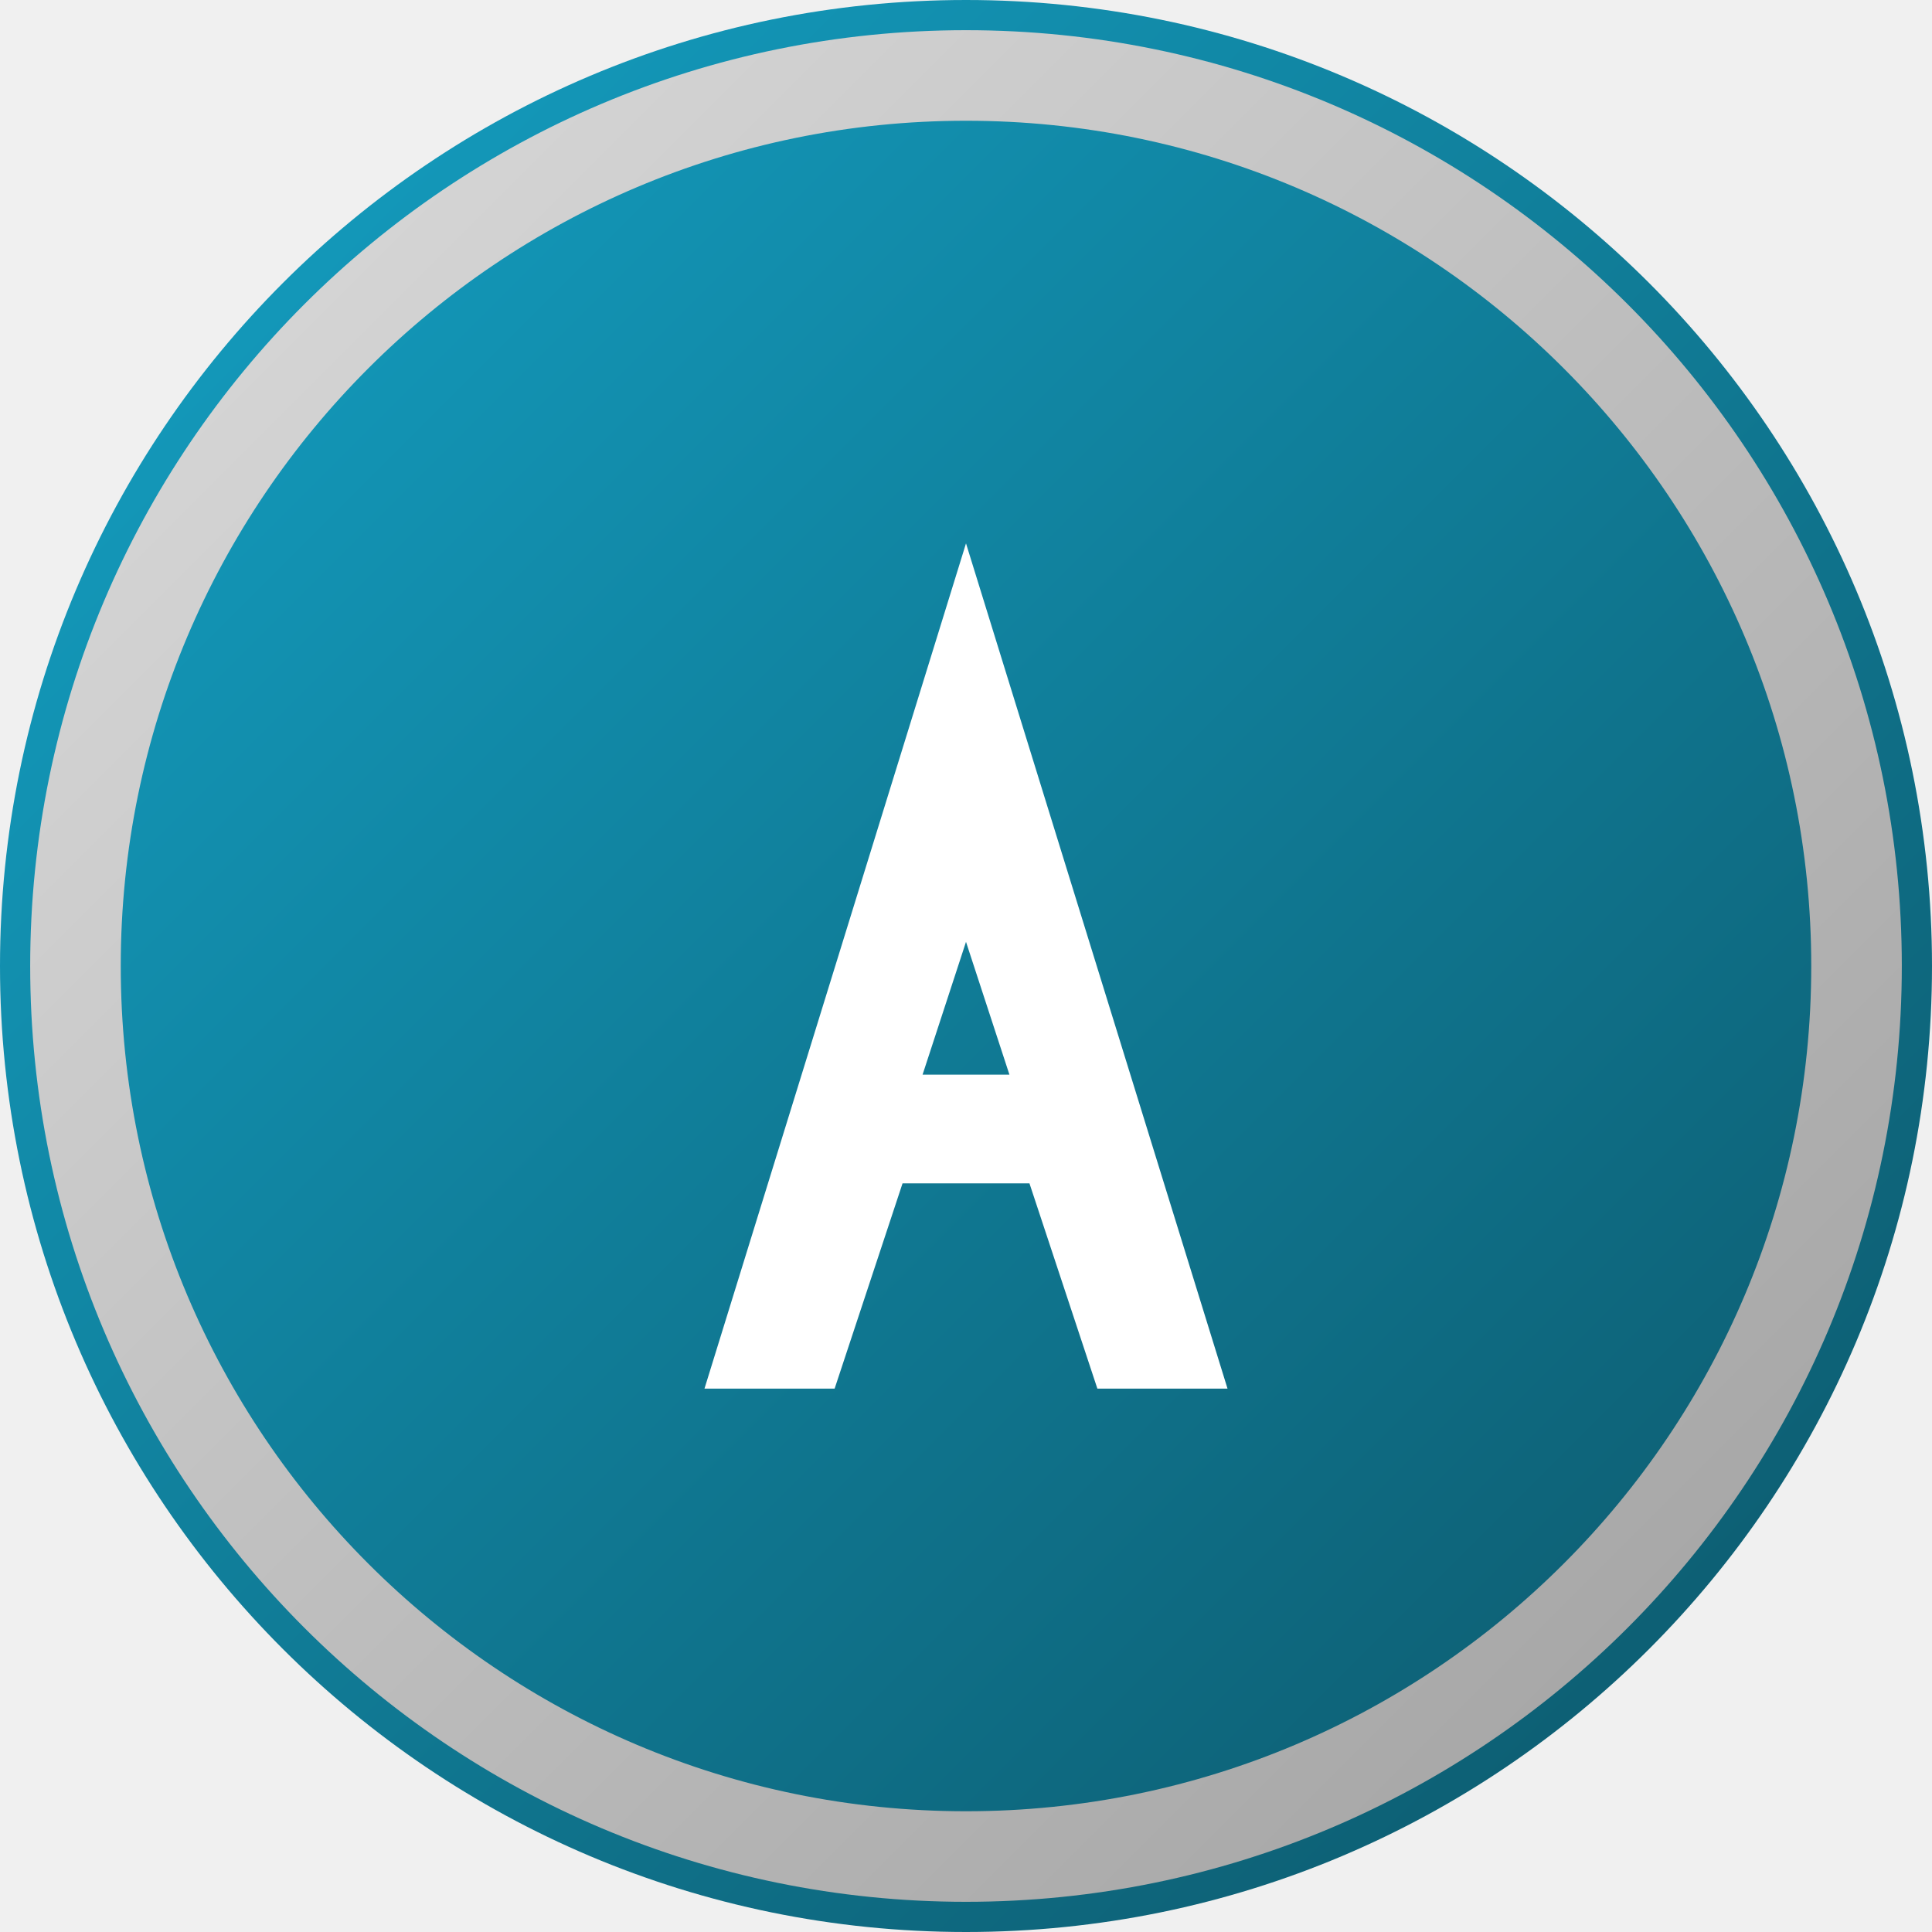
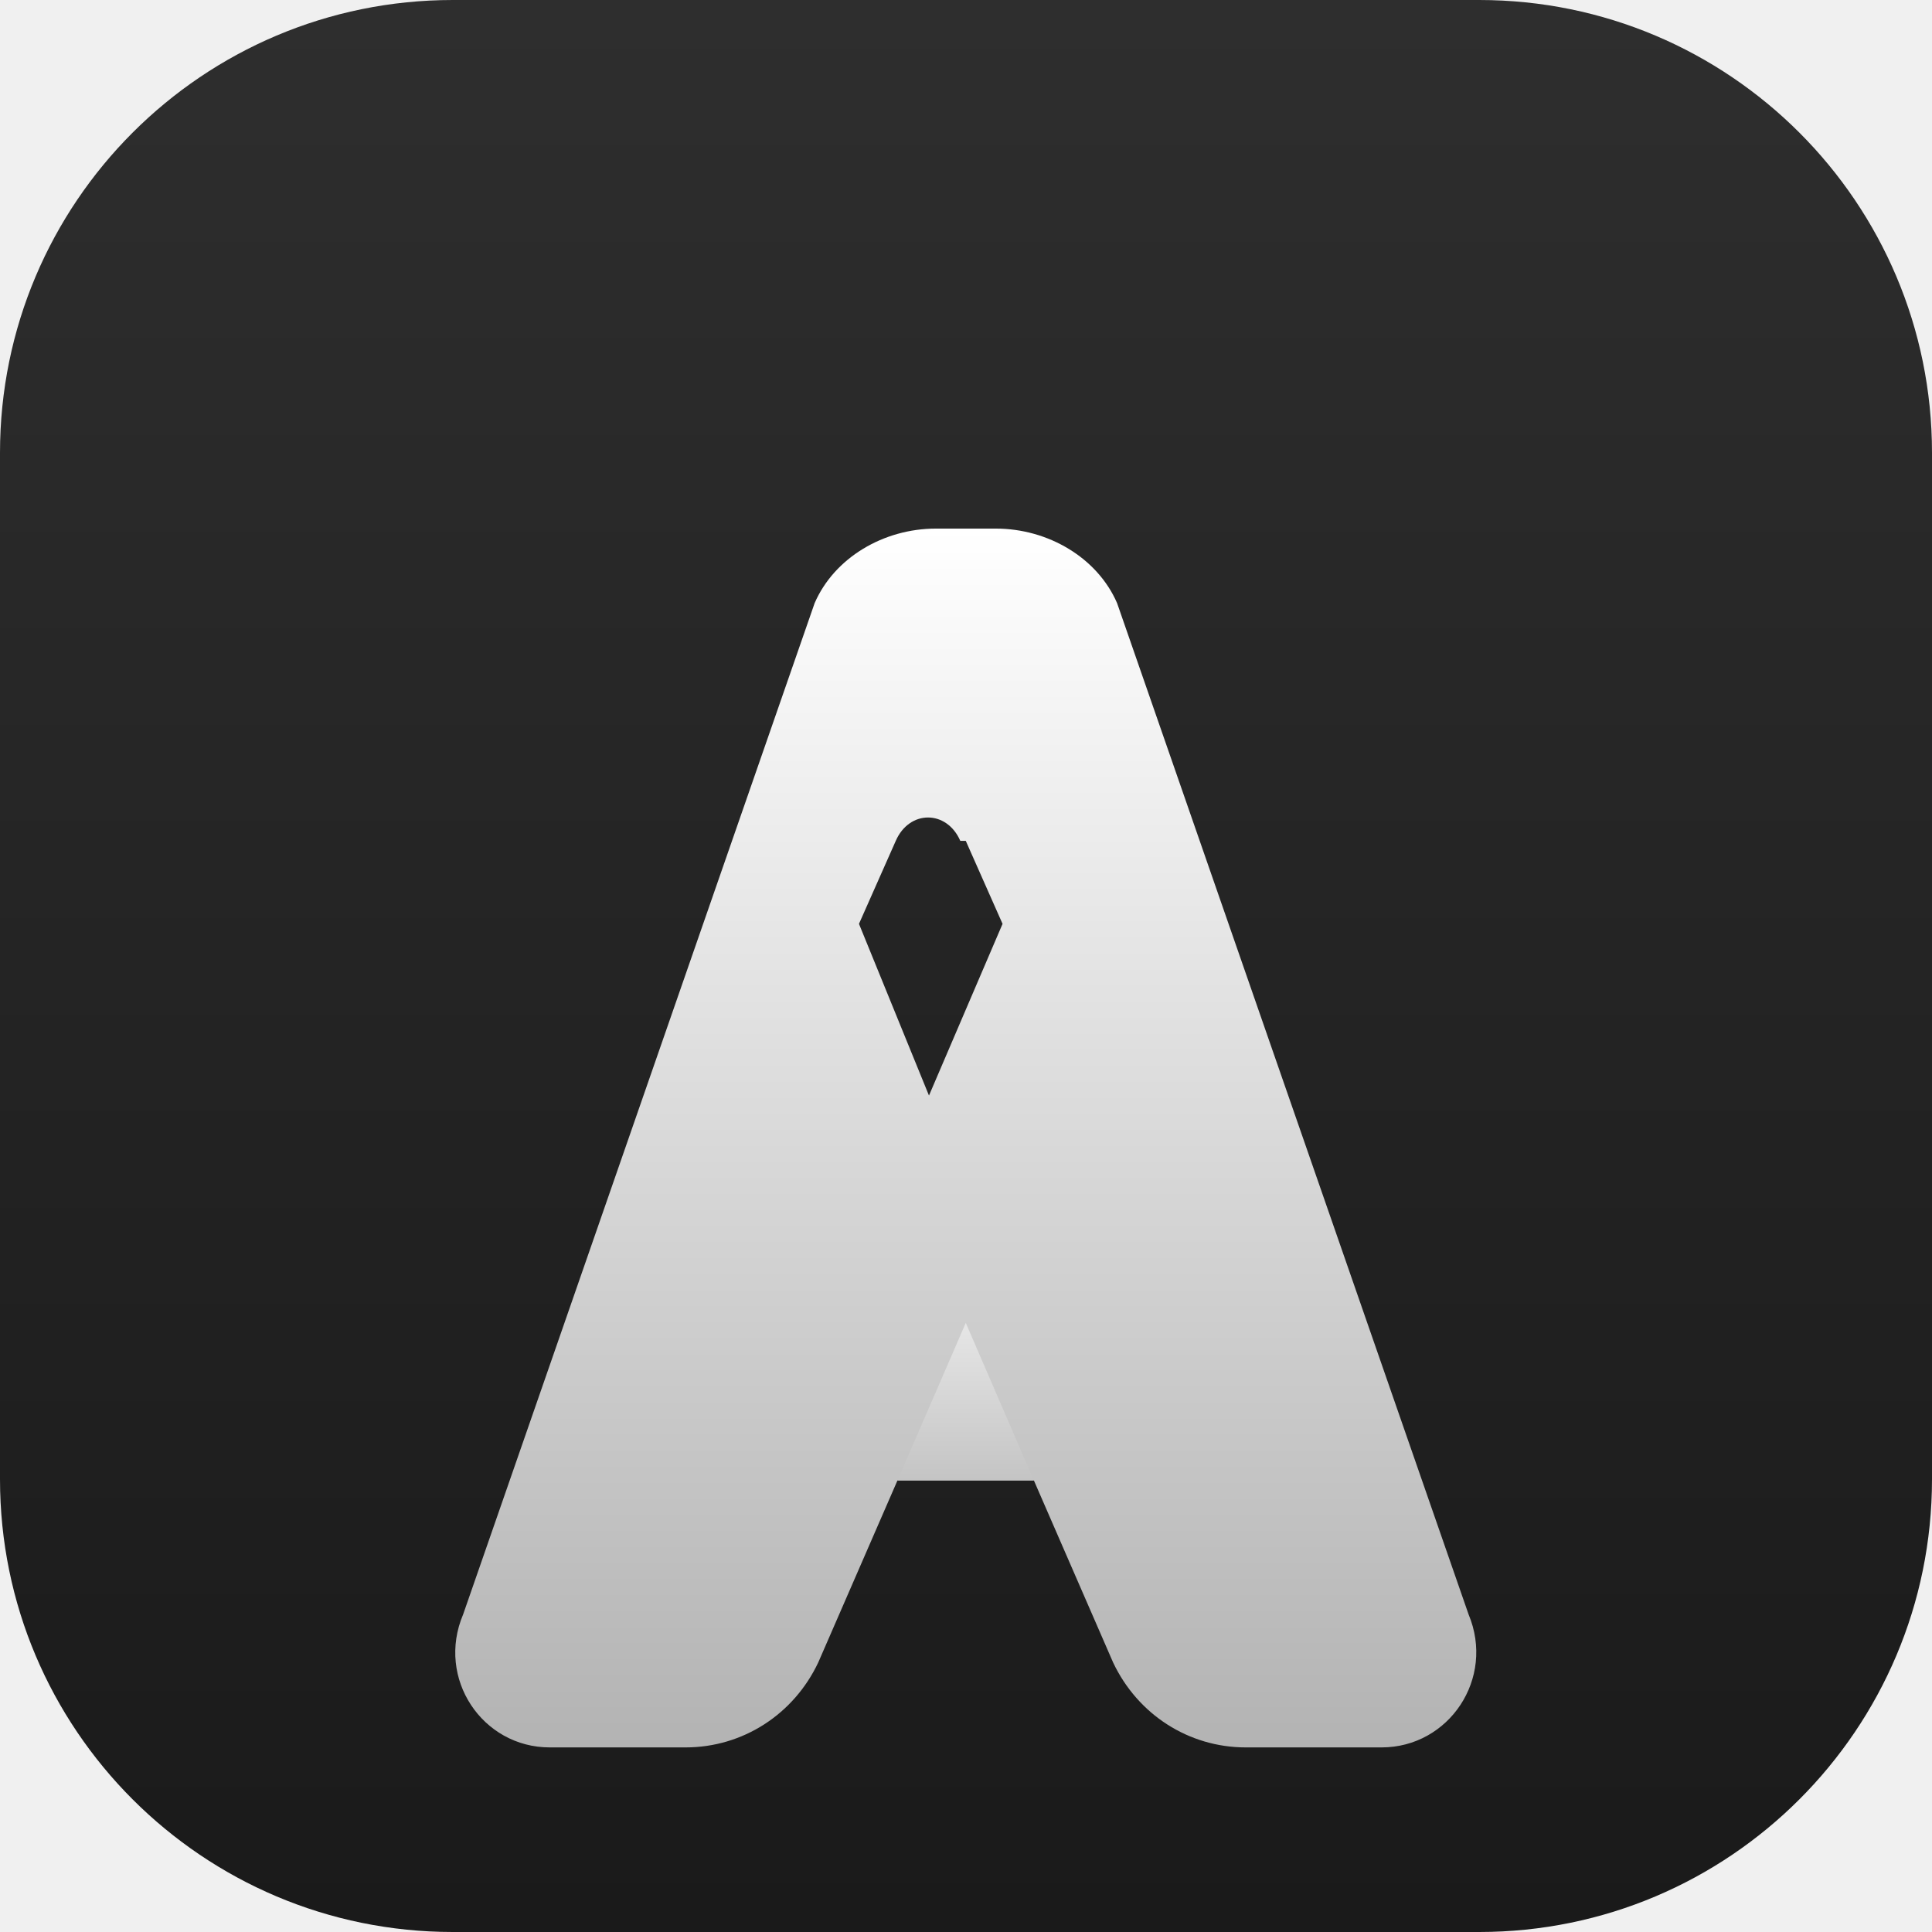
<svg xmlns="http://www.w3.org/2000/svg" width="256" height="256" viewBox="0 0 256 256" fill="none">
+   <rect width="256" height="256" rx="60" fill="url(#paint0_linear_1_2)" />
+   <path d="M194.594 213.914L148.019 79.916C145.419 73.916 138.894 70.041 131.944 70.041H124.019C117.069 70.041 110.544 73.916 107.944 79.916L61.369 213.914C57.769 222.414 63.919 231.541 72.844 231.541H90.844C98.419 231.541 105.169 227.166 108.419 220.291L118.919 196.166H136.994L147.494 220.291C150.744 227.166 157.494 231.541 165.069 231.541H183.069C191.994 231.541 198.144 222.414 194.594 213.914ZM127.969 111.416L132.844 122.416L123.094 145.166L113.819 122.416L118.694 111.416C120.494 107.291 125.444 107.291 127.244 111.416H127.969Z" fill="url(#paint1_linear_1_2)" />
+   <path d="M118.919 196.166L127.969 175.291L136.994 196.166H118.919Z" fill="url(#paint2_linear_1_2)" />
  <defs>
-     <linearGradient id="grad1" x1="0%" y1="0%" x2="100%" y2="100%">
-       <stop offset="0%" style="stop-color:rgb(20,163,199);stop-opacity:1" />
-       <stop offset="100%" style="stop-color:rgb(12,84,102);stop-opacity:1" />
+     <linearGradient id="paint0_linear_1_2" x1="128" y1="0" x2="128" y2="256" gradientUnits="userSpaceOnUse">
+       <stop stop-color="#2E2E2E" />
+       <stop offset="1" stop-color="#1A1A1A" />
    </linearGradient>
-     <linearGradient id="grad2" x1="0%" y1="0%" x2="100%" y2="100%">
-       <stop offset="0%" style="stop-color:rgb(220,220,220);stop-opacity:1" />
-       <stop offset="100%" style="stop-color:rgb(160,160,160);stop-opacity:1" />
+     <linearGradient id="paint1_linear_1_2" x1="127.981" y1="70.041" x2="127.981" y2="231.541" gradientUnits="userSpaceOnUse">
+       <stop stop-color="white" />
+       <stop offset="1" stop-color="#B3B3B3" />
+     </linearGradient>
+     <linearGradient id="paint2_linear_1_2" x1="127.956" y1="175.291" x2="127.956" y2="196.166" gradientUnits="userSpaceOnUse">
+       <stop stop-color="#E6E6E6" />
+       <stop offset="1" stop-color="#C4C4C4" />
    </linearGradient>
  </defs>
-   <circle cx="128" cy="128" r="128" fill="url(#grad1)" />
-   <circle cx="128" cy="128" r="118" stroke="url(#grad2)" stroke-width="12" />
-   <path d="M93.347 184L128 72L162.653 184H145.408L136.408 156.8H119.592L110.592 184H93.347ZM122.245 142.4H133.755L128 124.8L122.245 142.4Z" fill="white" />
</svg>
